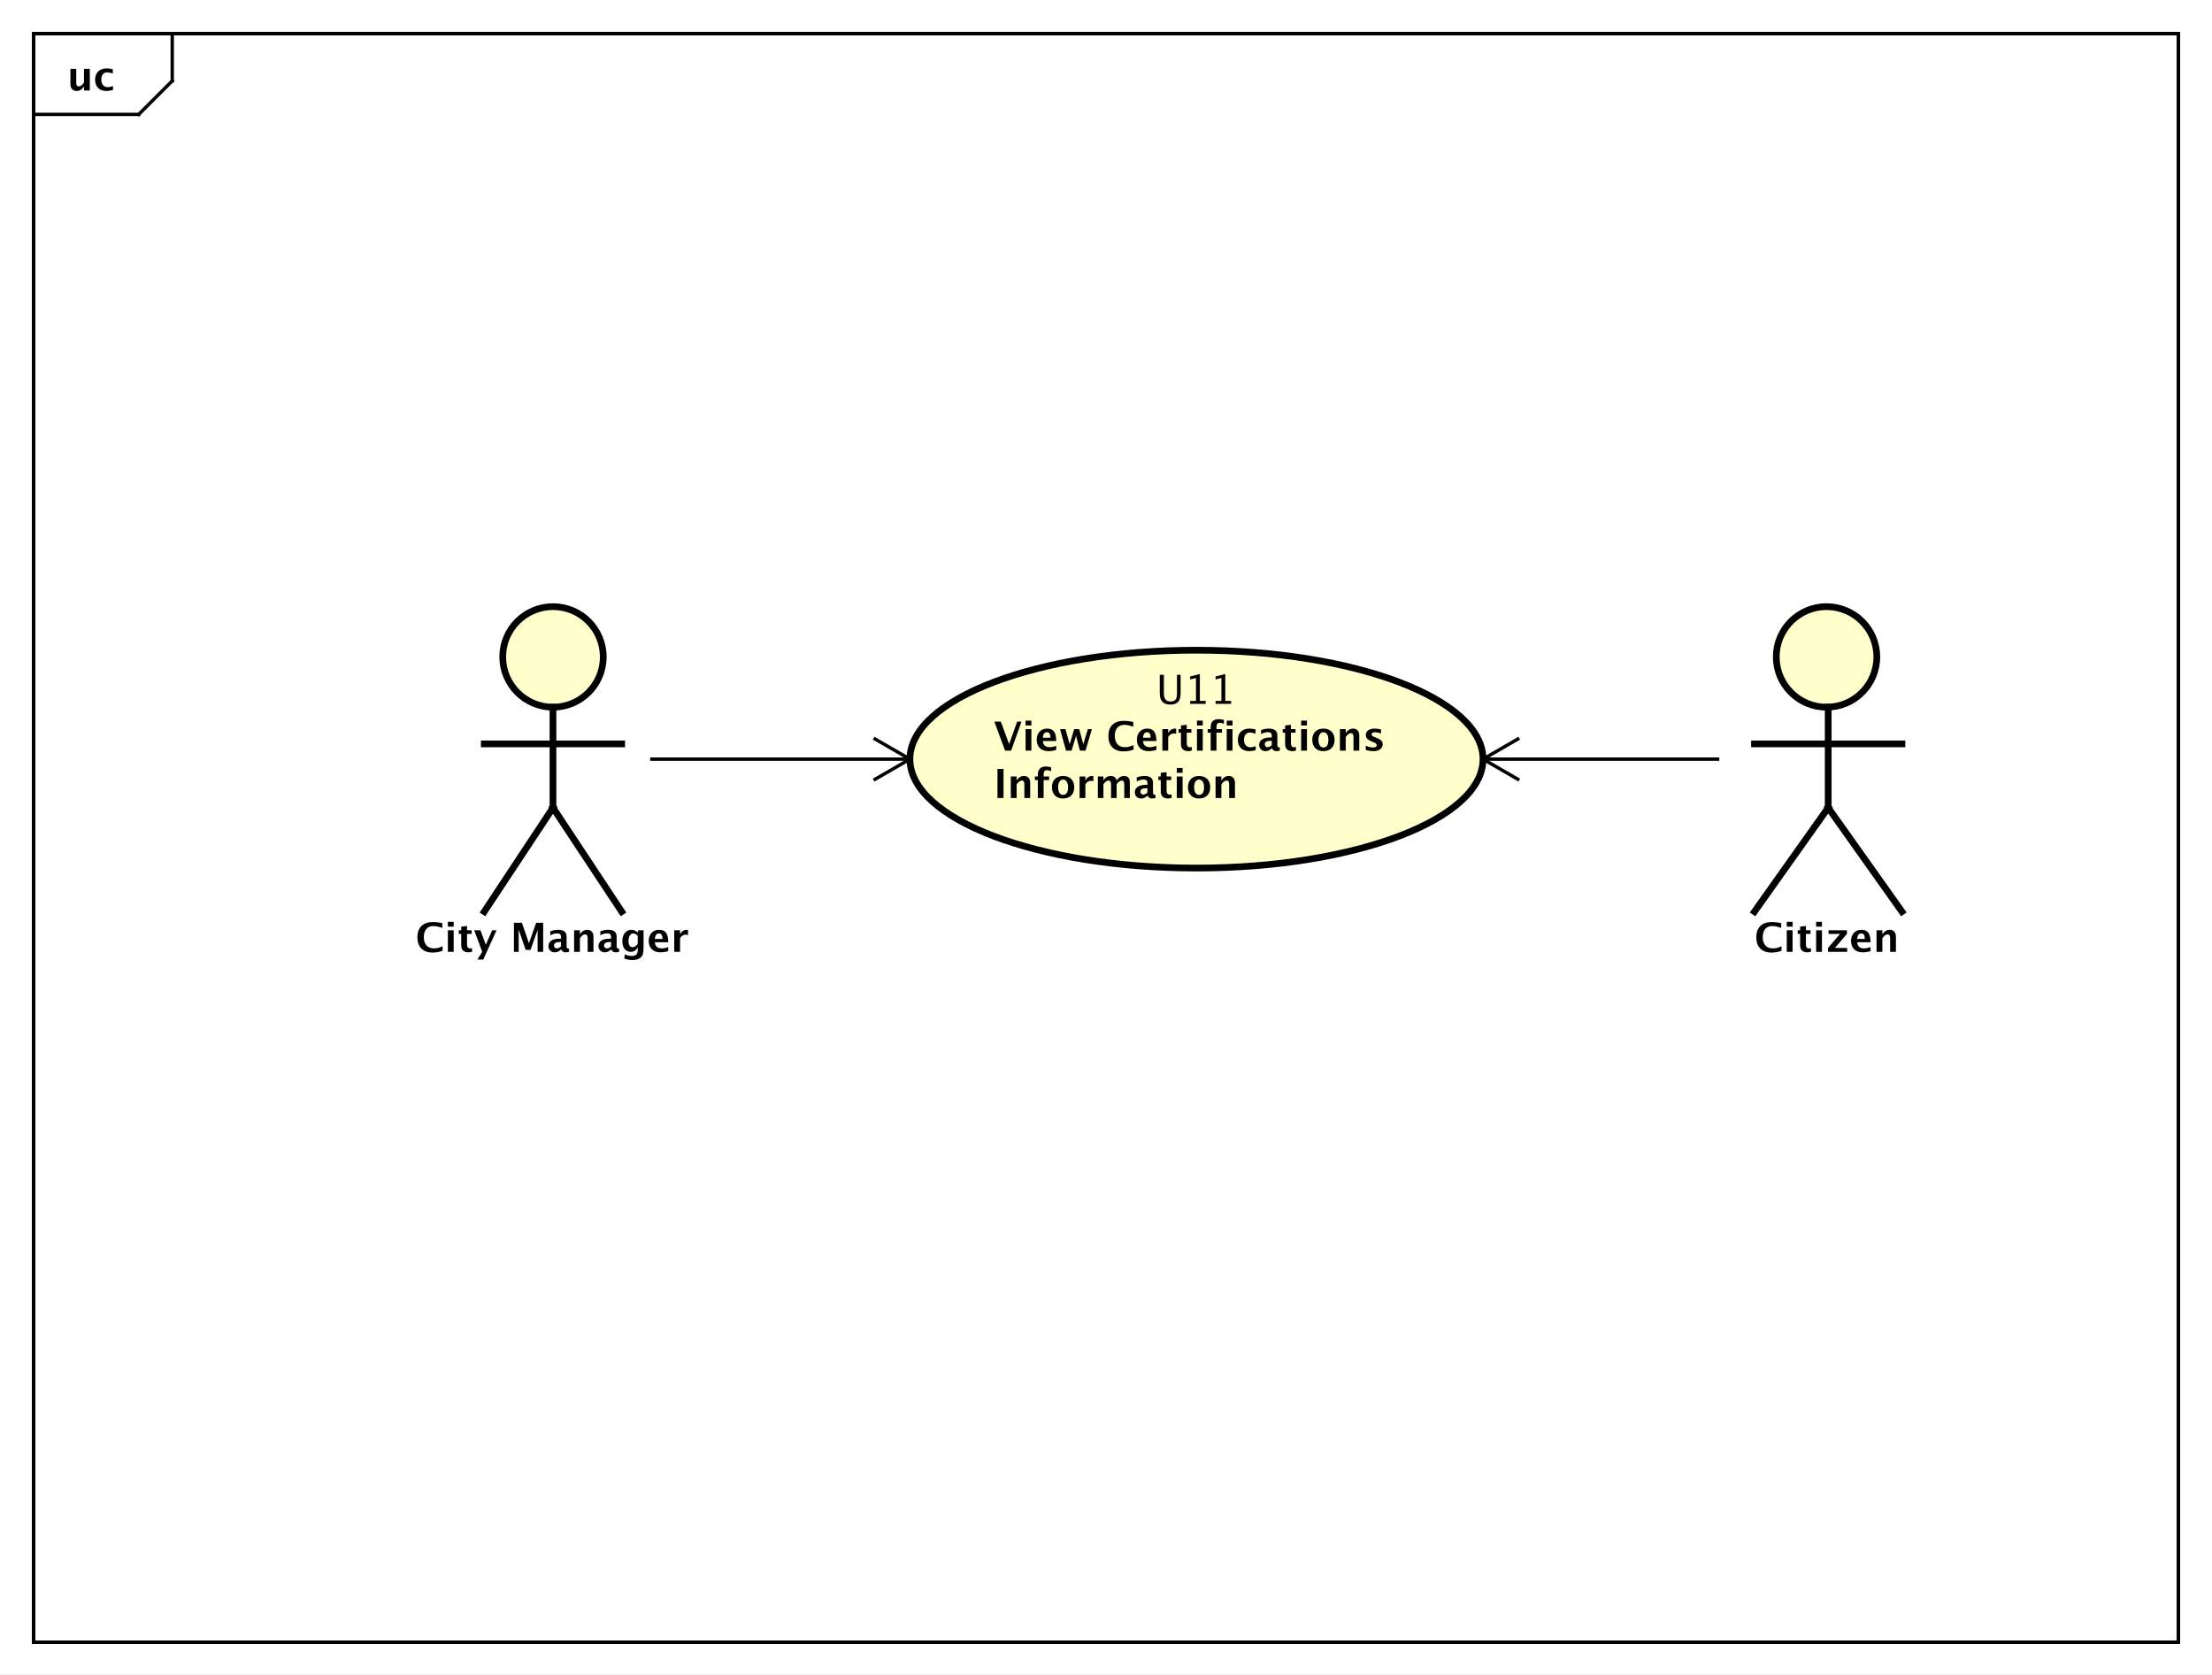
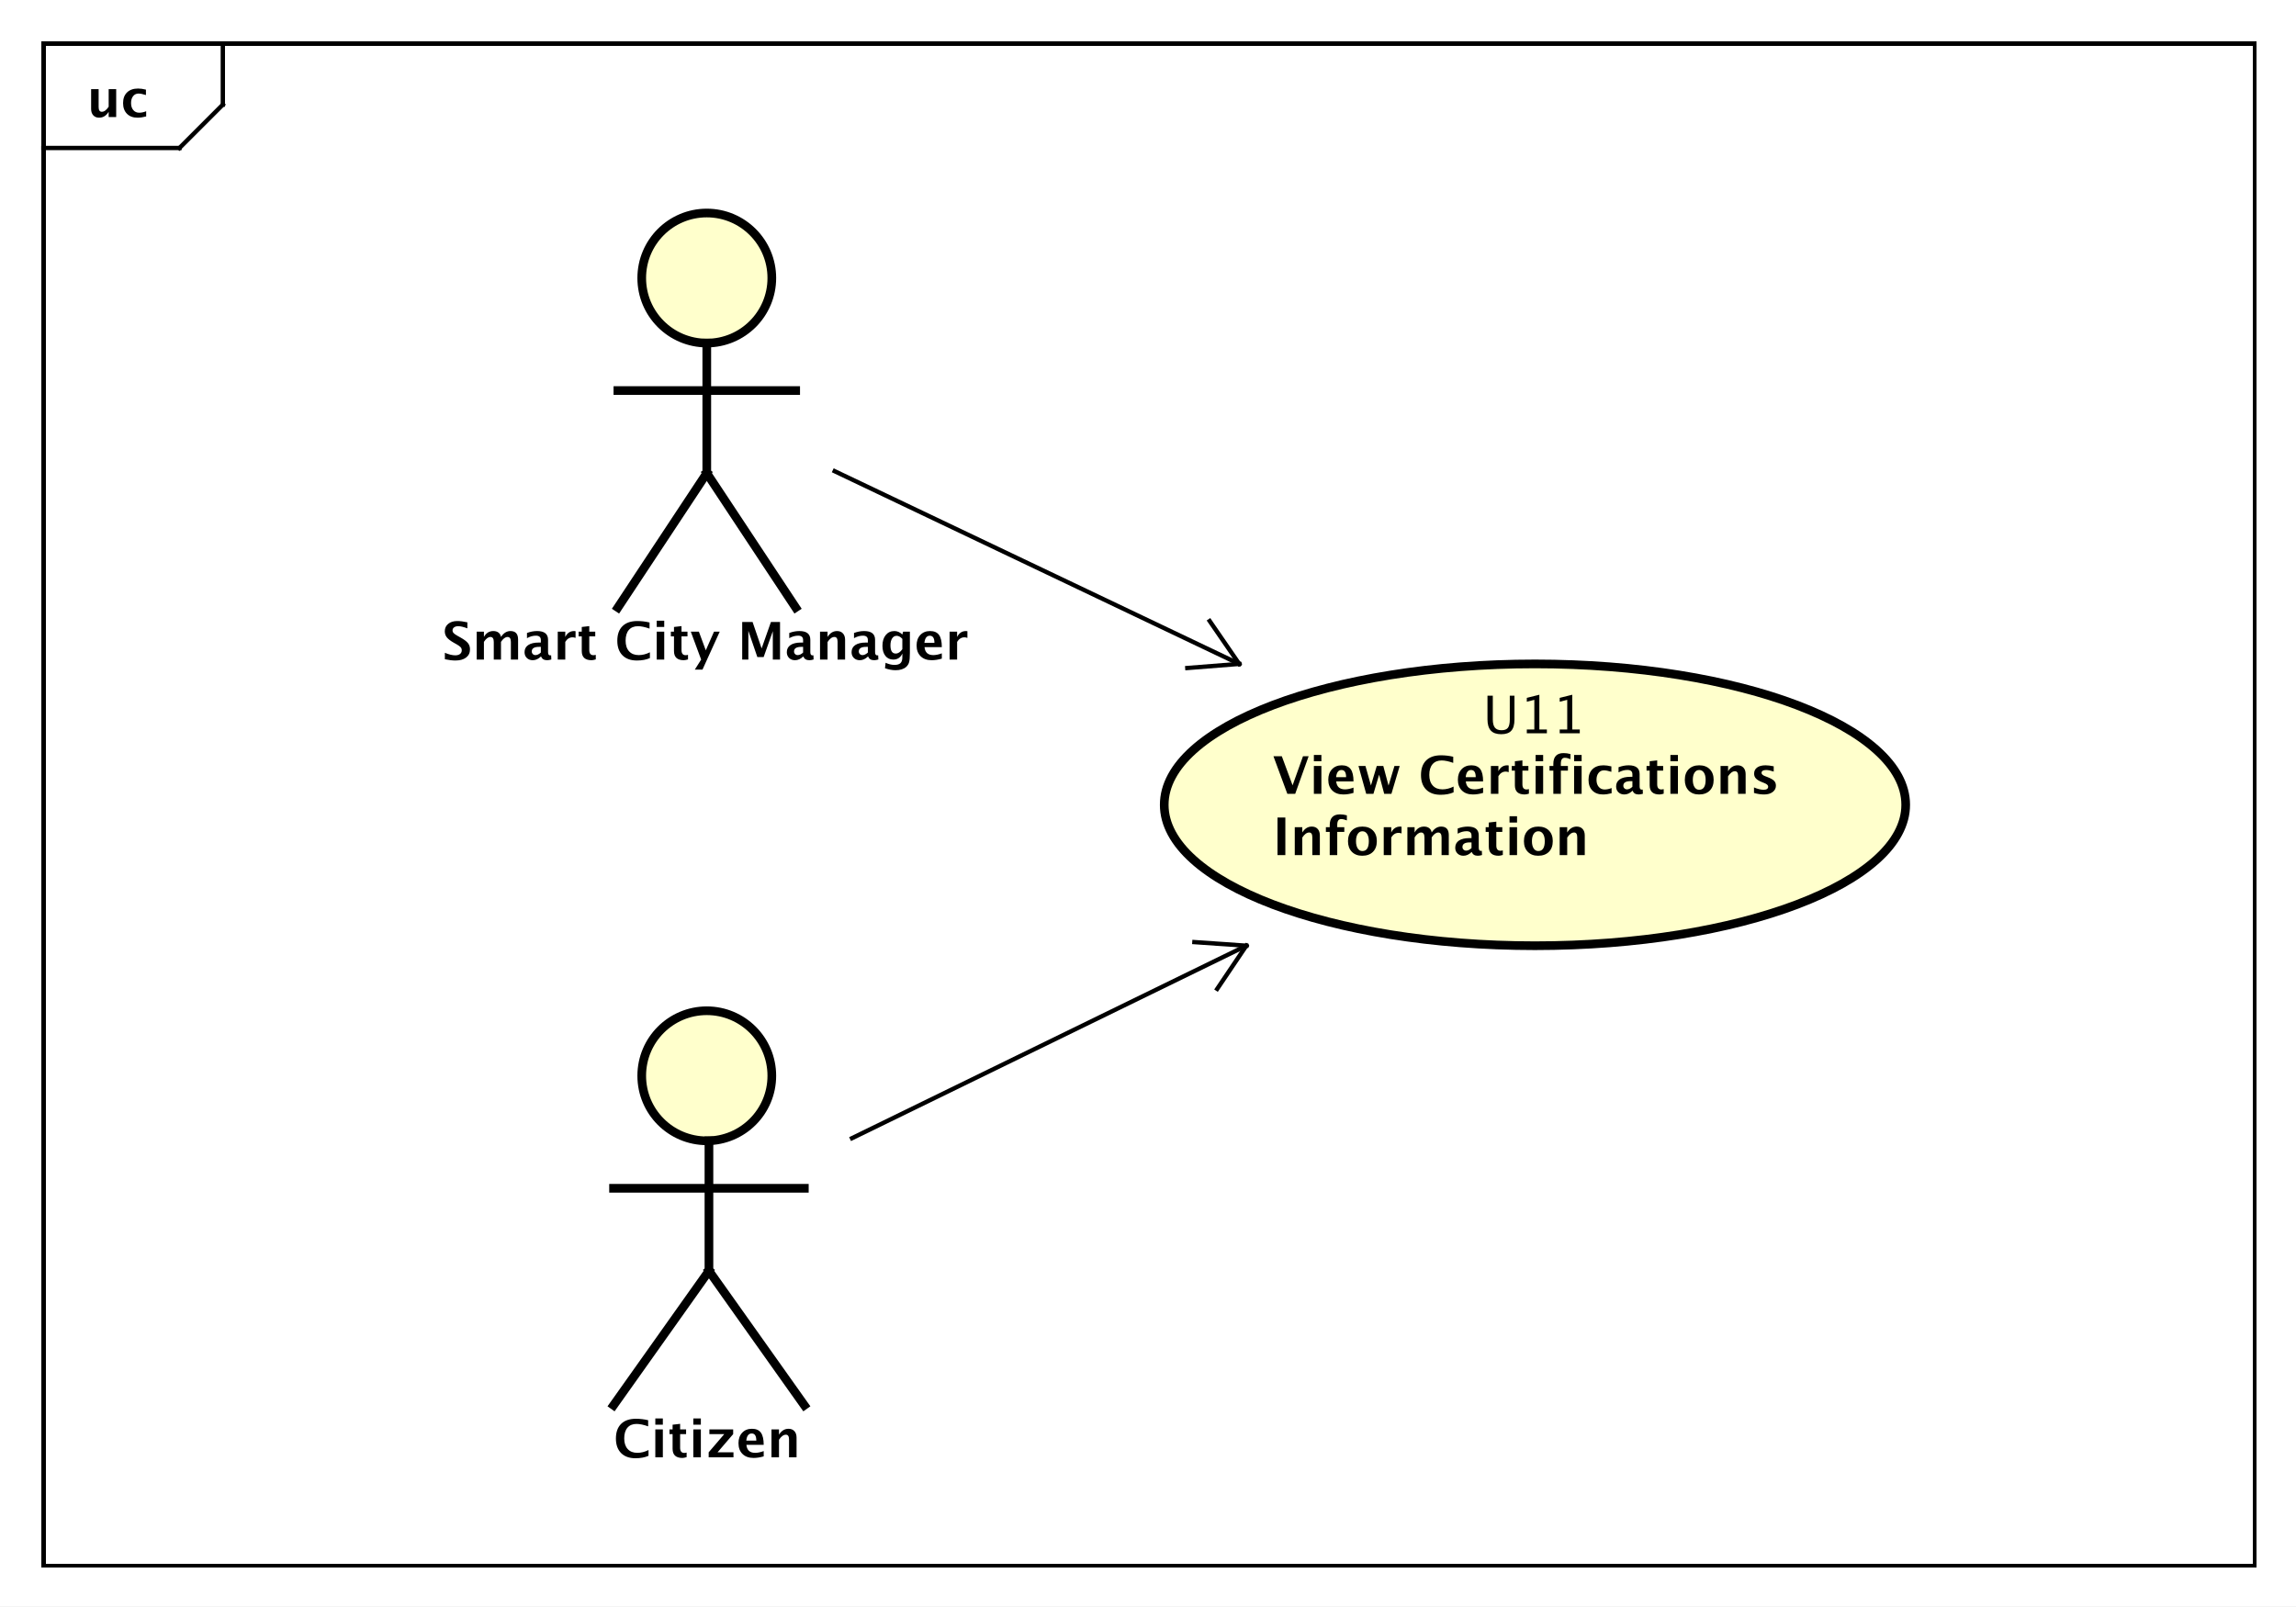
- <svg xmlns="http://www.w3.org/2000/svg" style="fill-opacity:1; color-rendering:auto; color-interpolation:auto; text-rendering:auto; stroke:black; stroke-linecap:square; stroke-miterlimit:10; shape-rendering:auto; stroke-opacity:1; fill:black; stroke-dasharray:none; font-weight:normal; stroke-width:1; font-family:'Dialog'; font-style:normal; stroke-linejoin:miter; font-size:12px; stroke-dashoffset:0; image-rendering:auto;" width="880" height="666">
+ <svg xmlns="http://www.w3.org/2000/svg" style="fill-opacity:1; color-rendering:auto; color-interpolation:auto; text-rendering:auto; stroke:black; stroke-linecap:square; stroke-miterlimit:10; shape-rendering:auto; stroke-opacity:1; fill:black; stroke-dasharray:none; font-weight:normal; stroke-width:1; font-family:'Dialog'; font-style:normal; stroke-linejoin:miter; font-size:12px; stroke-dashoffset:0; image-rendering:auto;" width="706" height="494">
  <defs id="genericDefs" />
  <g>
    <defs id="defs1">
      <clipPath clipPathUnits="userSpaceOnUse" id="clipPath1">
-         <path d="M0 0 L880 0 L880 666 L0 666 L0 0 Z" />
+         <path d="M0 0 L706 0 L706 494 L0 494 L0 0 Z" />
      </clipPath>
      <clipPath clipPathUnits="userSpaceOnUse" id="clipPath2">
-         <path d="M0 0 L660 0 L660 499.5 L0 499.5 L0 0 Z" />
+         <path d="M3 40.867 L532.5 40.867 L532.5 411.367 L3 411.367 L3 40.867 Z" />
      </clipPath>
      <clipPath clipPathUnits="userSpaceOnUse" id="clipPath3">
-         <path d="M-20 -27 L640 -27 L640 472.5 L-20 472.5 L-20 -27 Z" />
+         <path d="M-20 -27 L509.5 -27 L509.5 343.5 L-20 343.5 L-20 -27 Z" />
      </clipPath>
      <clipPath clipPathUnits="userSpaceOnUse" id="clipPath4">
-         <path d="M-124 -284 L536 -284 L536 215.5 L-124 215.5 L-124 -284 Z" />
+         <path d="M-102 -152.133 L427.5 -152.133 L427.5 218.367 L-102 218.367 L-102 -152.133 Z" />
      </clipPath>
      <clipPath clipPathUnits="userSpaceOnUse" id="clipPath5">
-         <path d="M-523.5 -284 L136.5 -284 L136.5 215.5 L-523.5 215.5 L-523.5 -284 Z" />
+         <path d="M-141.5 -336.133 L388 -336.133 L388 34.367 L-141.5 34.367 L-141.5 -336.133 Z" />
      </clipPath>
      <clipPath clipPathUnits="userSpaceOnUse" id="clipPath6">
-         <path d="M-296.542 -212.367 L363.458 -212.367 L363.458 287.133 L-296.542 287.133 L-296.542 -212.367 Z" />
+         <path d="M-293.542 -171.5 L235.958 -171.5 L235.958 199 L-293.542 199 L-293.542 -171.5 Z" />
      </clipPath>
      <clipPath clipPathUnits="userSpaceOnUse" id="clipPath7">
-         <path d="M-345 -210 L315 -210 L315 289.5 L-345 289.5 L-345 -210 Z" />
+         <path d="M-342 -169.133 L187.5 -169.133 L187.5 201.367 L-342 201.367 L-342 -169.133 Z" />
      </clipPath>
    </defs>
    <g style="fill:white; stroke:white;">
-       <rect x="0" y="0" width="880" style="clip-path:url(#clipPath1); stroke:none;" height="666" />
+       <rect x="0" y="0" width="706" style="clip-path:url(#clipPath1); stroke:none;" height="494" />
    </g>
-     <g style="text-rendering:geometricPrecision; shape-rendering:crispEdges;" transform="scale(1.3333,1.3333)">
-       <rect x="10" y="10" width="640" style="fill:none; clip-path:url(#clipPath2);" height="480" />
-       <line x1="51.391" x2="51.391" y1="11" style="clip-path:url(#clipPath2); fill:none; text-rendering:optimizeLegibility; shape-rendering:auto;" y2="24.133" />
-       <line x1="51.391" x2="41.391" y1="24.133" style="clip-path:url(#clipPath2); fill:none; text-rendering:optimizeLegibility; shape-rendering:auto;" y2="34.133" />
-       <line x1="41.391" x2="10" y1="34.133" style="clip-path:url(#clipPath2); fill:none; text-rendering:optimizeLegibility; shape-rendering:auto;" y2="34.133" />
+     <g style="text-rendering:geometricPrecision; shape-rendering:crispEdges;" transform="scale(1.3333,1.3333) translate(-3,-40.8672)">
+       <rect x="13" y="50.867" width="510" style="fill:none; clip-path:url(#clipPath2);" height="351.133" />
+       <line x1="54.391" x2="54.391" y1="51.867" style="clip-path:url(#clipPath2); fill:none; text-rendering:optimizeLegibility; shape-rendering:auto;" y2="65" />
+       <line x1="54.391" x2="44.391" y1="65" style="clip-path:url(#clipPath2); fill:none; text-rendering:optimizeLegibility; shape-rendering:auto;" y2="75" />
+       <line x1="44.391" x2="13" y1="75" style="clip-path:url(#clipPath2); fill:none; text-rendering:optimizeLegibility; shape-rendering:auto;" y2="75" />
    </g>
-     <g style="text-rendering:optimizeLegibility; font-weight:bold; font-family:sans-serif;" transform="matrix(1.3333,0,0,1.3333,0,0) translate(20,27)">
+     <g style="text-rendering:optimizeLegibility; font-weight:bold; font-family:sans-serif;" transform="matrix(1.3333,0,0,1.3333,-4,-54.4896) translate(23,67.8672)">
      <path d="M5.062 0 L5.062 -1.213 Q4.219 0.146 2.871 0.146 Q2.01 0.146 1.512 -0.398 Q1.014 -0.943 1.014 -1.887 L1.014 -6.434 L2.748 -6.434 L2.748 -2.314 Q2.748 -1.219 3.481 -1.219 Q4.301 -1.219 5.062 -2.385 L5.062 -6.434 L6.797 -6.434 L6.797 0 ZM13.711 -0.141 Q12.633 0.146 11.713 0.146 Q10.172 0.146 9.278 -0.759 Q8.385 -1.664 8.385 -3.223 Q8.385 -4.799 9.305 -5.689 Q10.225 -6.58 11.848 -6.58 Q12.633 -6.58 13.658 -6.328 L13.658 -5.074 Q12.592 -5.42 11.953 -5.42 Q11.174 -5.42 10.699 -4.822 Q10.225 -4.225 10.225 -3.234 Q10.225 -2.221 10.737 -1.611 Q11.25 -1.002 12.105 -1.002 Q12.885 -1.002 13.711 -1.342 Z" style="stroke:none; clip-path:url(#clipPath3);" />
    </g>
-     <g transform="matrix(1.3333,0,0,1.3333,0,0)" style="fill:rgb(255,255,204); text-rendering:optimizeLegibility; font-family:sans-serif; stroke:rgb(255,255,204); font-weight:bold; stroke-width:2;">
-       <circle r="15" style="clip-path:url(#clipPath2); stroke:none;" cx="165" cy="196" />
-       <circle style="fill:none; clip-path:url(#clipPath2); stroke:black;" r="15" cx="165" cy="196" />
-       <line x1="165" x2="165" y1="211" style="clip-path:url(#clipPath2); fill:none; stroke:black;" y2="241" />
-       <line x1="144.5" x2="185.5" y1="221.95" style="clip-path:url(#clipPath2); fill:none; stroke:black;" y2="221.95" />
-       <line x1="165" x2="144.5" y1="241" style="clip-path:url(#clipPath2); fill:none; stroke:black;" y2="272" />
-       <line x1="165" x2="185.5" y1="241" style="clip-path:url(#clipPath2); fill:none; stroke:black;" y2="272" />
+     <g transform="matrix(1.3333,0,0,1.3333,-4,-54.4896)" style="fill:rgb(255,255,204); text-rendering:optimizeLegibility; font-family:sans-serif; stroke:rgb(255,255,204); font-weight:bold; stroke-width:2;">
+       <circle r="15" style="clip-path:url(#clipPath2); stroke:none;" cx="166" cy="105" />
+       <circle style="fill:none; clip-path:url(#clipPath2); stroke:black;" r="15" cx="166" cy="105" />
+       <line x1="166" x2="166" y1="120" style="clip-path:url(#clipPath2); fill:none; stroke:black;" y2="150" />
+       <line x1="145.5" x2="186.5" y1="130.95" style="clip-path:url(#clipPath2); fill:none; stroke:black;" y2="130.95" />
+       <line x1="166" x2="145.5" y1="150" style="clip-path:url(#clipPath2); fill:none; stroke:black;" y2="181" />
+       <line x1="166" x2="186.5" y1="150" style="clip-path:url(#clipPath2); fill:none; stroke:black;" y2="181" />
    </g>
-     <g style="text-rendering:optimizeLegibility; stroke-width:2; font-weight:bold; font-family:sans-serif;" transform="matrix(1.3333,0,0,1.3333,0,0) translate(124,284)">
-       <path d="M8.062 -0.346 Q6.803 0.217 5.057 0.217 Q2.924 0.217 1.734 -0.984 Q0.545 -2.186 0.545 -4.336 Q0.545 -6.527 1.743 -7.708 Q2.941 -8.889 5.162 -8.889 Q6.58 -8.889 7.981 -8.555 L7.981 -7.143 Q6.393 -7.699 5.32 -7.699 Q3.949 -7.699 3.205 -6.829 Q2.461 -5.959 2.461 -4.359 Q2.461 -2.789 3.261 -1.91 Q4.061 -1.031 5.484 -1.031 Q6.762 -1.031 8.062 -1.676 ZM9.633 0 L9.633 -6.434 L11.367 -6.434 L11.367 0 ZM9.633 -7.518 L9.633 -8.965 L11.367 -8.965 L11.367 -7.518 ZM16.852 -0.035 Q16.23 0.146 15.873 0.146 Q13.617 0.146 13.617 -1.963 L13.617 -5.35 L12.896 -5.35 L12.896 -6.434 L13.617 -6.434 L13.617 -7.518 L15.352 -7.717 L15.352 -6.434 L16.729 -6.434 L16.729 -5.35 L15.352 -5.35 L15.352 -2.191 Q15.352 -1.008 16.318 -1.008 Q16.541 -1.008 16.852 -1.09 ZM18.422 2.314 L19.881 0 L17.496 -6.434 L19.359 -6.434 L20.953 -2.133 L22.846 -6.434 L24.164 -6.434 L20.191 2.314 ZM29.35 0 L29.35 -8.672 L31.74 -8.672 L33.826 -2.572 L35.977 -8.672 L38.074 -8.672 L38.074 0 L36.41 0 L36.41 -6.545 L34.295 -0.58 L32.842 -0.58 L30.768 -6.633 L30.768 0 ZM43.395 -0.691 Q42.527 0.146 41.537 0.146 Q40.693 0.146 40.166 -0.369 Q39.639 -0.885 39.639 -1.705 Q39.639 -2.772 40.491 -3.349 Q41.344 -3.926 42.932 -3.926 L43.395 -3.926 L43.395 -4.512 Q43.395 -5.514 42.252 -5.514 Q41.238 -5.514 40.201 -4.939 L40.201 -6.135 Q41.379 -6.58 42.533 -6.58 Q45.059 -6.58 45.059 -4.57 L45.059 -1.723 Q45.059 -0.967 45.545 -0.967 Q45.633 -0.967 45.773 -0.99 L45.815 -0.018 Q45.264 0.146 44.842 0.146 Q43.775 0.146 43.471 -0.691 ZM43.395 -1.623 L43.395 -2.93 L42.984 -2.93 Q41.303 -2.93 41.303 -1.875 Q41.303 -1.518 41.546 -1.274 Q41.789 -1.031 42.147 -1.031 Q42.756 -1.031 43.395 -1.623 ZM47.297 0 L47.297 -6.434 L49.031 -6.434 L49.031 -5.221 Q49.881 -6.58 51.223 -6.58 Q52.084 -6.58 52.582 -6.035 Q53.08 -5.49 53.08 -4.547 L53.08 0 L51.346 0 L51.346 -4.119 Q51.346 -5.215 50.619 -5.215 Q49.793 -5.215 49.031 -4.049 L49.031 0 ZM58.33 -0.691 Q57.463 0.146 56.473 0.146 Q55.629 0.146 55.102 -0.369 Q54.574 -0.885 54.574 -1.705 Q54.574 -2.772 55.427 -3.349 Q56.279 -3.926 57.867 -3.926 L58.33 -3.926 L58.33 -4.512 Q58.33 -5.514 57.188 -5.514 Q56.174 -5.514 55.137 -4.939 L55.137 -6.135 Q56.315 -6.58 57.469 -6.58 Q59.994 -6.58 59.994 -4.57 L59.994 -1.723 Q59.994 -0.967 60.48 -0.967 Q60.568 -0.967 60.709 -0.99 L60.75 -0.018 Q60.199 0.146 59.777 0.146 Q58.711 0.146 58.406 -0.691 ZM58.33 -1.623 L58.33 -2.93 L57.92 -2.93 Q56.238 -2.93 56.238 -1.875 Q56.238 -1.518 56.481 -1.274 Q56.725 -1.031 57.082 -1.031 Q57.691 -1.031 58.33 -1.623 ZM62.279 1.998 L62.42 0.738 Q63.492 1.23 64.465 1.23 Q65.426 1.23 65.853 0.82 Q66.281 0.41 66.281 -0.51 L66.281 -1.389 Q65.648 0 64.189 0 Q63.041 0 62.367 -0.858 Q61.693 -1.717 61.693 -3.182 Q61.693 -4.723 62.449 -5.651 Q63.205 -6.58 64.459 -6.58 Q65.443 -6.58 66.281 -5.783 L66.463 -6.434 L68.022 -6.434 L68.022 -1.523 Q68.022 -0.053 67.843 0.598 Q67.664 1.248 67.148 1.705 Q66.281 2.455 64.705 2.455 Q63.586 2.455 62.279 1.998 ZM66.281 -2.397 L66.281 -4.769 Q65.654 -5.479 64.969 -5.479 Q64.312 -5.479 63.926 -4.881 Q63.539 -4.283 63.539 -3.275 Q63.539 -1.389 64.752 -1.389 Q65.59 -1.389 66.281 -2.397 ZM75.387 -0.217 Q74.15 0.146 73.043 0.146 Q71.432 0.146 70.5 -0.768 Q69.568 -1.682 69.568 -3.264 Q69.568 -4.758 70.421 -5.669 Q71.273 -6.58 72.674 -6.58 Q74.086 -6.58 74.736 -5.689 Q75.387 -4.799 75.387 -2.871 L71.397 -2.871 Q71.572 -1.031 73.418 -1.031 Q74.291 -1.031 75.387 -1.435 ZM71.373 -3.85 L73.682 -3.85 Q73.682 -5.496 72.621 -5.496 Q71.543 -5.496 71.373 -3.85 ZM77.18 0 L77.18 -6.434 L78.914 -6.434 L78.914 -5.221 Q79.588 -6.58 80.965 -6.58 Q81.129 -6.58 81.287 -6.545 L81.287 -4.998 Q80.918 -5.133 80.602 -5.133 Q79.564 -5.133 78.914 -4.084 L78.914 0 Z" style="stroke:none; clip-path:url(#clipPath4);" />
+     <g style="text-rendering:optimizeLegibility; stroke-width:2; font-weight:bold; font-family:sans-serif;" transform="matrix(1.3333,0,0,1.3333,-4,-54.4896) translate(105,193)">
+       <path d="M0.598 -0.076 L0.598 -1.565 Q1.998 -0.979 2.994 -0.979 Q3.691 -0.979 4.093 -1.289 Q4.494 -1.6 4.494 -2.133 Q4.494 -2.555 4.242 -2.845 Q3.99 -3.135 3.287 -3.533 L2.707 -3.856 Q1.541 -4.512 1.06 -5.112 Q0.58 -5.713 0.58 -6.516 Q0.58 -7.588 1.368 -8.238 Q2.156 -8.889 3.451 -8.889 Q4.488 -8.889 5.789 -8.59 L5.789 -7.201 Q4.459 -7.699 3.686 -7.699 Q3.088 -7.699 2.728 -7.433 Q2.367 -7.166 2.367 -6.732 Q2.367 -6.375 2.619 -6.106 Q2.871 -5.836 3.568 -5.443 L4.189 -5.098 Q5.443 -4.394 5.918 -3.803 Q6.393 -3.211 6.393 -2.361 Q6.393 -1.154 5.496 -0.469 Q4.6 0.217 3.023 0.217 Q1.98 0.217 0.598 -0.076 ZM7.939 0 L7.939 -6.434 L9.604 -6.434 L9.604 -5.221 Q10.365 -6.58 11.771 -6.58 Q12.498 -6.58 12.967 -6.223 Q13.435 -5.865 13.541 -5.221 Q14.443 -6.58 15.721 -6.58 Q17.484 -6.58 17.484 -4.635 L17.484 0 L15.82 0 L15.82 -4.066 Q15.82 -5.209 15.059 -5.209 Q14.279 -5.209 13.541 -4.084 L13.541 0 L11.877 0 L11.877 -4.066 Q11.877 -5.215 11.109 -5.215 Q10.342 -5.215 9.604 -4.084 L9.604 0 ZM22.729 -0.691 Q21.861 0.146 20.871 0.146 Q20.027 0.146 19.5 -0.369 Q18.973 -0.885 18.973 -1.705 Q18.973 -2.772 19.825 -3.349 Q20.678 -3.926 22.266 -3.926 L22.729 -3.926 L22.729 -4.512 Q22.729 -5.514 21.586 -5.514 Q20.572 -5.514 19.535 -4.939 L19.535 -6.135 Q20.713 -6.58 21.867 -6.58 Q24.393 -6.58 24.393 -4.57 L24.393 -1.723 Q24.393 -0.967 24.879 -0.967 Q24.967 -0.967 25.107 -0.99 L25.148 -0.018 Q24.598 0.146 24.176 0.146 Q23.109 0.146 22.805 -0.691 ZM22.729 -1.623 L22.729 -2.93 L22.318 -2.93 Q20.637 -2.93 20.637 -1.875 Q20.637 -1.518 20.88 -1.274 Q21.123 -1.031 21.48 -1.031 Q22.09 -1.031 22.729 -1.623 ZM26.631 0 L26.631 -6.434 L28.365 -6.434 L28.365 -5.221 Q29.039 -6.58 30.416 -6.58 Q30.58 -6.58 30.738 -6.545 L30.738 -4.998 Q30.369 -5.133 30.053 -5.133 Q29.016 -5.133 28.365 -4.084 L28.365 0 ZM35.402 -0.035 Q34.781 0.146 34.424 0.146 Q32.168 0.146 32.168 -1.963 L32.168 -5.35 L31.447 -5.35 L31.447 -6.434 L32.168 -6.434 L32.168 -7.518 L33.902 -7.717 L33.902 -6.434 L35.279 -6.434 L35.279 -5.35 L33.902 -5.35 L33.902 -2.191 Q33.902 -1.008 34.869 -1.008 Q35.092 -1.008 35.402 -1.09 ZM47.883 -0.346 Q46.623 0.217 44.877 0.217 Q42.744 0.217 41.555 -0.984 Q40.365 -2.186 40.365 -4.336 Q40.365 -6.527 41.563 -7.708 Q42.762 -8.889 44.982 -8.889 Q46.4 -8.889 47.801 -8.555 L47.801 -7.143 Q46.213 -7.699 45.141 -7.699 Q43.77 -7.699 43.025 -6.829 Q42.281 -5.959 42.281 -4.359 Q42.281 -2.789 43.081 -1.91 Q43.881 -1.031 45.305 -1.031 Q46.582 -1.031 47.883 -1.676 ZM49.453 0 L49.453 -6.434 L51.188 -6.434 L51.188 0 ZM49.453 -7.518 L49.453 -8.965 L51.188 -8.965 L51.188 -7.518 ZM56.672 -0.035 Q56.051 0.146 55.693 0.146 Q53.438 0.146 53.438 -1.963 L53.438 -5.35 L52.717 -5.35 L52.717 -6.434 L53.438 -6.434 L53.438 -7.518 L55.172 -7.717 L55.172 -6.434 L56.549 -6.434 L56.549 -5.35 L55.172 -5.35 L55.172 -2.191 Q55.172 -1.008 56.139 -1.008 Q56.361 -1.008 56.672 -1.09 ZM58.242 2.314 L59.701 0 L57.316 -6.434 L59.18 -6.434 L60.773 -2.133 L62.666 -6.434 L63.984 -6.434 L60.012 2.314 ZM69.17 0 L69.17 -8.672 L71.561 -8.672 L73.647 -2.572 L75.797 -8.672 L77.894 -8.672 L77.894 0 L76.231 0 L76.231 -6.545 L74.115 -0.58 L72.662 -0.58 L70.588 -6.633 L70.588 0 ZM83.215 -0.691 Q82.348 0.146 81.357 0.146 Q80.514 0.146 79.986 -0.369 Q79.459 -0.885 79.459 -1.705 Q79.459 -2.772 80.311 -3.349 Q81.164 -3.926 82.752 -3.926 L83.215 -3.926 L83.215 -4.512 Q83.215 -5.514 82.072 -5.514 Q81.059 -5.514 80.022 -4.939 L80.022 -6.135 Q81.199 -6.58 82.353 -6.58 Q84.879 -6.58 84.879 -4.57 L84.879 -1.723 Q84.879 -0.967 85.365 -0.967 Q85.453 -0.967 85.594 -0.99 L85.635 -0.018 Q85.084 0.146 84.662 0.146 Q83.596 0.146 83.291 -0.691 ZM83.215 -1.623 L83.215 -2.93 L82.805 -2.93 Q81.123 -2.93 81.123 -1.875 Q81.123 -1.518 81.366 -1.274 Q81.609 -1.031 81.967 -1.031 Q82.576 -1.031 83.215 -1.623 ZM87.117 0 L87.117 -6.434 L88.852 -6.434 L88.852 -5.221 Q89.701 -6.58 91.043 -6.58 Q91.904 -6.58 92.402 -6.035 Q92.9 -5.49 92.9 -4.547 L92.9 0 L91.166 0 L91.166 -4.119 Q91.166 -5.215 90.439 -5.215 Q89.613 -5.215 88.852 -4.049 L88.852 0 ZM98.15 -0.691 Q97.283 0.146 96.293 0.146 Q95.449 0.146 94.922 -0.369 Q94.394 -0.885 94.394 -1.705 Q94.394 -2.772 95.247 -3.349 Q96.1 -3.926 97.688 -3.926 L98.15 -3.926 L98.15 -4.512 Q98.15 -5.514 97.008 -5.514 Q95.994 -5.514 94.957 -4.939 L94.957 -6.135 Q96.135 -6.58 97.289 -6.58 Q99.814 -6.58 99.814 -4.57 L99.814 -1.723 Q99.814 -0.967 100.301 -0.967 Q100.389 -0.967 100.529 -0.99 L100.57 -0.018 Q100.019 0.146 99.598 0.146 Q98.531 0.146 98.227 -0.691 ZM98.15 -1.623 L98.15 -2.93 L97.74 -2.93 Q96.059 -2.93 96.059 -1.875 Q96.059 -1.518 96.302 -1.274 Q96.545 -1.031 96.902 -1.031 Q97.512 -1.031 98.15 -1.623 ZM102.1 1.998 L102.24 0.738 Q103.312 1.23 104.285 1.23 Q105.246 1.23 105.674 0.82 Q106.102 0.41 106.102 -0.51 L106.102 -1.389 Q105.469 0 104.01 0 Q102.861 0 102.188 -0.858 Q101.514 -1.717 101.514 -3.182 Q101.514 -4.723 102.269 -5.651 Q103.025 -6.58 104.279 -6.58 Q105.264 -6.58 106.102 -5.783 L106.283 -6.434 L107.842 -6.434 L107.842 -1.523 Q107.842 -0.053 107.663 0.598 Q107.484 1.248 106.969 1.705 Q106.102 2.455 104.525 2.455 Q103.406 2.455 102.1 1.998 ZM106.102 -2.397 L106.102 -4.769 Q105.475 -5.479 104.789 -5.479 Q104.133 -5.479 103.746 -4.881 Q103.359 -4.283 103.359 -3.275 Q103.359 -1.389 104.572 -1.389 Q105.41 -1.389 106.102 -2.397 ZM115.207 -0.217 Q113.971 0.146 112.863 0.146 Q111.252 0.146 110.32 -0.768 Q109.389 -1.682 109.389 -3.264 Q109.389 -4.758 110.241 -5.669 Q111.094 -6.58 112.494 -6.58 Q113.906 -6.58 114.557 -5.689 Q115.207 -4.799 115.207 -2.871 L111.217 -2.871 Q111.393 -1.031 113.238 -1.031 Q114.111 -1.031 115.207 -1.435 ZM111.193 -3.85 L113.502 -3.85 Q113.502 -5.496 112.441 -5.496 Q111.363 -5.496 111.193 -3.85 ZM117 0 L117 -6.434 L118.734 -6.434 L118.734 -5.221 Q119.408 -6.58 120.785 -6.58 Q120.949 -6.58 121.107 -6.545 L121.107 -4.998 Q120.738 -5.133 120.422 -5.133 Q119.385 -5.133 118.734 -4.084 L118.734 0 Z" style="stroke:none; clip-path:url(#clipPath4);" />
    </g>
-     <g transform="matrix(1.3333,0,0,1.3333,0,0)" style="fill:rgb(255,255,204); text-rendering:optimizeLegibility; font-family:sans-serif; stroke:rgb(255,255,204); font-weight:bold; stroke-width:2;">
-       <circle r="15" style="clip-path:url(#clipPath2); stroke:none;" cx="545" cy="196" />
-       <circle style="fill:none; clip-path:url(#clipPath2); stroke:black;" r="15" cx="545" cy="196" />
-       <line x1="545.5" x2="545.5" y1="211" style="clip-path:url(#clipPath2); fill:none; stroke:black;" y2="241" />
-       <line x1="523.5" x2="567.5" y1="221.95" style="clip-path:url(#clipPath2); fill:none; stroke:black;" y2="221.95" />
-       <line x1="545.5" x2="523.5" y1="241" style="clip-path:url(#clipPath2); fill:none; stroke:black;" y2="272" />
-       <line x1="545.5" x2="567.5" y1="241" style="clip-path:url(#clipPath2); fill:none; stroke:black;" y2="272" />
+     <g transform="matrix(1.3333,0,0,1.3333,-4,-54.4896)" style="fill:rgb(255,255,204); text-rendering:optimizeLegibility; font-family:sans-serif; stroke:rgb(255,255,204); font-weight:bold; stroke-width:2;">
+       <circle r="15" style="clip-path:url(#clipPath2); stroke:none;" cx="166" cy="289" />
+       <circle style="fill:none; clip-path:url(#clipPath2); stroke:black;" r="15" cx="166" cy="289" />
+       <line x1="166.5" x2="166.5" y1="304" style="clip-path:url(#clipPath2); fill:none; stroke:black;" y2="334" />
+       <line x1="144.5" x2="188.5" y1="314.95" style="clip-path:url(#clipPath2); fill:none; stroke:black;" y2="314.95" />
+       <line x1="166.5" x2="144.5" y1="334" style="clip-path:url(#clipPath2); fill:none; stroke:black;" y2="365" />
+       <line x1="166.5" x2="188.5" y1="334" style="clip-path:url(#clipPath2); fill:none; stroke:black;" y2="365" />
    </g>
-     <g style="text-rendering:optimizeLegibility; stroke-width:2; font-weight:bold; font-family:sans-serif;" transform="matrix(1.3333,0,0,1.3333,0,0) translate(523.5,284)">
+     <g style="text-rendering:optimizeLegibility; stroke-width:2; font-weight:bold; font-family:sans-serif;" transform="matrix(1.3333,0,0,1.3333,-4,-54.4896) translate(144.5,377)">
      <path d="M8.062 -0.346 Q6.803 0.217 5.057 0.217 Q2.924 0.217 1.734 -0.984 Q0.545 -2.186 0.545 -4.336 Q0.545 -6.527 1.743 -7.708 Q2.941 -8.889 5.162 -8.889 Q6.58 -8.889 7.981 -8.555 L7.981 -7.143 Q6.393 -7.699 5.32 -7.699 Q3.949 -7.699 3.205 -6.829 Q2.461 -5.959 2.461 -4.359 Q2.461 -2.789 3.261 -1.91 Q4.061 -1.031 5.484 -1.031 Q6.762 -1.031 8.062 -1.676 ZM9.633 0 L9.633 -6.434 L11.367 -6.434 L11.367 0 ZM9.633 -7.518 L9.633 -8.965 L11.367 -8.965 L11.367 -7.518 ZM16.852 -0.035 Q16.23 0.146 15.873 0.146 Q13.617 0.146 13.617 -1.963 L13.617 -5.35 L12.896 -5.35 L12.896 -6.434 L13.617 -6.434 L13.617 -7.518 L15.352 -7.717 L15.352 -6.434 L16.729 -6.434 L16.729 -5.35 L15.352 -5.35 L15.352 -2.191 Q15.352 -1.008 16.318 -1.008 Q16.541 -1.008 16.852 -1.09 ZM18.398 0 L18.398 -6.434 L20.133 -6.434 L20.133 0 ZM18.398 -7.518 L18.398 -8.965 L20.133 -8.965 L20.133 -7.518 ZM21.938 0 L21.938 -1.154 L25.535 -5.35 L22.102 -5.35 L22.102 -6.434 L27.586 -6.434 L27.586 -5.35 L23.988 -1.154 L27.656 -1.154 L27.656 0 ZM34.629 -0.217 Q33.393 0.146 32.285 0.146 Q30.674 0.146 29.742 -0.768 Q28.811 -1.682 28.811 -3.264 Q28.811 -4.758 29.663 -5.669 Q30.516 -6.58 31.916 -6.58 Q33.328 -6.58 33.978 -5.689 Q34.629 -4.799 34.629 -2.871 L30.639 -2.871 Q30.814 -1.031 32.66 -1.031 Q33.533 -1.031 34.629 -1.435 ZM30.615 -3.85 L32.924 -3.85 Q32.924 -5.496 31.863 -5.496 Q30.785 -5.496 30.615 -3.85 ZM36.422 0 L36.422 -6.434 L38.156 -6.434 L38.156 -5.221 Q39.006 -6.58 40.348 -6.58 Q41.209 -6.58 41.707 -6.035 Q42.205 -5.49 42.205 -4.547 L42.205 0 L40.471 0 L40.471 -4.119 Q40.471 -5.215 39.744 -5.215 Q38.918 -5.215 38.156 -4.049 L38.156 0 Z" style="stroke:none; clip-path:url(#clipPath5);" />
    </g>
-     <g transform="matrix(1.3333,0,0,1.3333,0,0)" style="fill:rgb(255,255,204); text-rendering:optimizeLegibility; font-family:sans-serif; stroke:rgb(255,255,204); font-weight:bold; stroke-width:2;">
+     <g transform="matrix(1.3333,0,0,1.3333,-4,-54.4896)" style="fill:rgb(255,255,204); text-rendering:optimizeLegibility; font-family:sans-serif; stroke:rgb(255,255,204); font-weight:bold; stroke-width:2;">
      <ellipse style="clip-path:url(#clipPath2); stroke:none;" rx="85.5" cx="357" ry="32.5" cy="226.5" />
      <ellipse style="clip-path:url(#clipPath2); fill:none; stroke:black;" rx="85.5" cx="357" ry="32.5" cy="226.5" />
      <path d="M3.352 11.602 L0.146 2.93 L2.074 2.93 L4.559 9.639 L6.961 2.93 L8.262 2.93 L5.162 11.602 ZM9.469 11.602 L9.469 5.168 L11.203 5.168 L11.203 11.602 ZM9.469 4.084 L9.469 2.637 L11.203 2.637 L11.203 4.084 ZM18.609 11.385 Q17.373 11.748 16.266 11.748 Q14.654 11.748 13.723 10.834 Q12.791 9.92 12.791 8.338 Q12.791 6.844 13.644 5.933 Q14.496 5.021 15.896 5.021 Q17.309 5.021 17.959 5.912 Q18.609 6.803 18.609 8.73 L14.619 8.73 Q14.795 10.57 16.641 10.57 Q17.514 10.57 18.609 10.166 ZM14.596 7.752 L16.904 7.752 Q16.904 6.106 15.844 6.106 Q14.766 6.106 14.596 7.752 ZM21.539 11.602 L19.752 5.168 L21.363 5.168 L22.629 9.674 L23.977 5.168 L25.477 5.168 L26.689 9.697 L28.055 5.168 L29.262 5.168 L27.352 11.602 L25.688 11.602 L24.516 7.189 L23.203 11.602 ZM41.69 11.256 Q40.43 11.818 38.684 11.818 Q36.551 11.818 35.361 10.617 Q34.172 9.416 34.172 7.266 Q34.172 5.074 35.37 3.894 Q36.568 2.713 38.789 2.713 Q40.207 2.713 41.607 3.047 L41.607 4.459 Q40.02 3.902 38.947 3.902 Q37.576 3.902 36.832 4.772 Q36.088 5.643 36.088 7.242 Q36.088 8.812 36.888 9.691 Q37.688 10.57 39.111 10.57 Q40.389 10.57 41.69 9.926 ZM48.498 11.385 Q47.262 11.748 46.154 11.748 Q44.543 11.748 43.611 10.834 Q42.68 9.92 42.68 8.338 Q42.68 6.844 43.532 5.933 Q44.385 5.021 45.785 5.021 Q47.197 5.021 47.848 5.912 Q48.498 6.803 48.498 8.73 L44.508 8.73 Q44.684 10.57 46.529 10.57 Q47.402 10.57 48.498 10.166 ZM44.484 7.752 L46.793 7.752 Q46.793 6.106 45.732 6.106 Q44.654 6.106 44.484 7.752 ZM50.291 11.602 L50.291 5.168 L52.025 5.168 L52.025 6.381 Q52.699 5.021 54.076 5.021 Q54.24 5.021 54.398 5.057 L54.398 6.604 Q54.029 6.469 53.713 6.469 Q52.676 6.469 52.025 7.518 L52.025 11.602 ZM59.062 11.566 Q58.441 11.748 58.084 11.748 Q55.828 11.748 55.828 9.639 L55.828 6.252 L55.107 6.252 L55.107 5.168 L55.828 5.168 L55.828 4.084 L57.562 3.885 L57.562 5.168 L58.94 5.168 L58.94 6.252 L57.562 6.252 L57.562 9.41 Q57.562 10.594 58.529 10.594 Q58.752 10.594 59.062 10.512 ZM60.609 11.602 L60.609 5.168 L62.344 5.168 L62.344 11.602 ZM60.609 4.084 L60.609 2.637 L62.344 2.637 L62.344 4.084 ZM64.693 11.602 L64.693 6.252 L63.809 6.252 L63.809 5.168 L64.693 5.168 L64.693 4.705 Q64.693 2.203 67.066 2.203 Q67.834 2.203 68.648 2.426 L68.648 3.598 Q67.91 3.287 67.324 3.287 Q66.428 3.287 66.428 4.641 L66.428 5.168 L68.057 5.168 L68.057 6.252 L66.428 6.252 L66.428 11.602 ZM69.486 11.602 L69.486 5.168 L71.221 5.168 L71.221 11.602 ZM69.486 4.084 L69.486 2.637 L71.221 2.637 L71.221 4.084 ZM78.135 11.461 Q77.057 11.748 76.137 11.748 Q74.596 11.748 73.702 10.843 Q72.809 9.938 72.809 8.379 Q72.809 6.803 73.728 5.912 Q74.648 5.021 76.272 5.021 Q77.057 5.021 78.082 5.273 L78.082 6.527 Q77.016 6.182 76.377 6.182 Q75.598 6.182 75.123 6.779 Q74.648 7.377 74.648 8.367 Q74.648 9.381 75.161 9.99 Q75.674 10.6 76.529 10.6 Q77.309 10.6 78.135 10.26 ZM82.928 10.91 Q82.061 11.748 81.07 11.748 Q80.227 11.748 79.699 11.232 Q79.172 10.717 79.172 9.896 Q79.172 8.83 80.024 8.253 Q80.877 7.676 82.465 7.676 L82.928 7.676 L82.928 7.09 Q82.928 6.088 81.785 6.088 Q80.772 6.088 79.734 6.662 L79.734 5.467 Q80.912 5.021 82.066 5.021 Q84.592 5.021 84.592 7.031 L84.592 9.879 Q84.592 10.635 85.078 10.635 Q85.166 10.635 85.307 10.611 L85.348 11.584 Q84.797 11.748 84.375 11.748 Q83.309 11.748 83.004 10.91 ZM82.928 9.979 L82.928 8.672 L82.518 8.672 Q80.836 8.672 80.836 9.727 Q80.836 10.084 81.079 10.327 Q81.322 10.57 81.68 10.57 Q82.289 10.57 82.928 9.979 ZM90.147 11.566 Q89.525 11.748 89.168 11.748 Q86.912 11.748 86.912 9.639 L86.912 6.252 L86.191 6.252 L86.191 5.168 L86.912 5.168 L86.912 4.084 L88.647 3.885 L88.647 5.168 L90.023 5.168 L90.023 6.252 L88.647 6.252 L88.647 9.41 Q88.647 10.594 89.613 10.594 Q89.836 10.594 90.147 10.512 ZM91.693 11.602 L91.693 5.168 L93.428 5.168 L93.428 11.602 ZM91.693 4.084 L91.693 2.637 L93.428 2.637 L93.428 4.084 ZM98.297 11.748 Q96.791 11.748 95.903 10.837 Q95.016 9.926 95.016 8.385 Q95.016 6.826 95.909 5.924 Q96.803 5.021 98.338 5.021 Q99.879 5.021 100.772 5.924 Q101.666 6.826 101.666 8.373 Q101.666 9.955 100.769 10.852 Q99.873 11.748 98.297 11.748 ZM98.326 10.664 Q99.82 10.664 99.82 8.373 Q99.82 7.324 99.425 6.715 Q99.029 6.106 98.338 6.106 Q97.652 6.106 97.257 6.715 Q96.861 7.324 96.861 8.385 Q96.861 9.434 97.254 10.049 Q97.647 10.664 98.326 10.664 ZM103.26 11.602 L103.26 5.168 L104.994 5.168 L104.994 6.381 Q105.844 5.021 107.186 5.021 Q108.047 5.021 108.545 5.566 Q109.043 6.111 109.043 7.055 L109.043 11.602 L107.309 11.602 L107.309 7.482 Q107.309 6.387 106.582 6.387 Q105.756 6.387 104.994 7.553 L104.994 11.602 ZM110.971 11.396 L110.971 10.125 Q112.26 10.664 113.174 10.664 Q114.24 10.664 114.24 9.938 Q114.24 9.469 113.361 9.117 L112.775 8.883 Q111.82 8.496 111.41 8.051 Q111 7.606 111 6.949 Q111 6.035 111.697 5.528 Q112.394 5.021 113.648 5.021 Q114.434 5.021 115.518 5.25 L115.518 6.469 Q114.475 6.106 113.789 6.106 Q112.711 6.106 112.711 6.773 Q112.711 7.213 113.508 7.518 L114.012 7.711 Q115.143 8.139 115.585 8.578 Q116.027 9.018 116.027 9.709 Q116.027 10.617 115.274 11.183 Q114.522 11.748 113.314 11.748 Q112.154 11.748 110.971 11.396 Z" style="fill:black; clip-path:url(#clipPath6); stroke:none;" transform="translate(296.5424,212.3672)" />
    </g>
-     <g style="text-rendering:optimizeLegibility; stroke-width:2; font-weight:bold; font-family:sans-serif;" transform="matrix(1.3333,0,0,1.3333,0,0) translate(296.5424,212.3672)">
+     <g style="text-rendering:optimizeLegibility; stroke-width:2; font-weight:bold; font-family:sans-serif;" transform="matrix(1.3333,0,0,1.3333,-4,-54.4896) translate(296.5424,212.3672)">
      <path d="M1.084 25.734 L1.084 17.062 L2.889 17.062 L2.889 25.734 ZM5.062 25.734 L5.062 19.301 L6.797 19.301 L6.797 20.514 Q7.646 19.154 8.988 19.154 Q9.85 19.154 10.348 19.699 Q10.846 20.244 10.846 21.188 L10.846 25.734 L9.111 25.734 L9.111 21.615 Q9.111 20.52 8.385 20.52 Q7.559 20.52 6.797 21.686 L6.797 25.734 ZM13.125 25.734 L13.125 20.385 L12.24 20.385 L12.24 19.301 L13.125 19.301 L13.125 18.838 Q13.125 16.336 15.498 16.336 Q16.266 16.336 17.08 16.559 L17.08 17.73 Q16.342 17.42 15.756 17.42 Q14.859 17.42 14.859 18.773 L14.859 19.301 L16.488 19.301 L16.488 20.385 L14.859 20.385 L14.859 25.734 ZM20.619 25.881 Q19.113 25.881 18.226 24.97 Q17.338 24.059 17.338 22.518 Q17.338 20.959 18.231 20.057 Q19.125 19.154 20.66 19.154 Q22.201 19.154 23.095 20.057 Q23.988 20.959 23.988 22.506 Q23.988 24.088 23.092 24.984 Q22.195 25.881 20.619 25.881 ZM20.648 24.797 Q22.143 24.797 22.143 22.506 Q22.143 21.457 21.747 20.848 Q21.352 20.238 20.66 20.238 Q19.975 20.238 19.579 20.848 Q19.184 21.457 19.184 22.518 Q19.184 23.566 19.576 24.182 Q19.969 24.797 20.648 24.797 ZM25.582 25.734 L25.582 19.301 L27.316 19.301 L27.316 20.514 Q27.99 19.154 29.367 19.154 Q29.531 19.154 29.689 19.189 L29.689 20.736 Q29.32 20.602 29.004 20.602 Q27.967 20.602 27.316 21.65 L27.316 25.734 ZM31.037 25.734 L31.037 19.301 L32.701 19.301 L32.701 20.514 Q33.463 19.154 34.869 19.154 Q35.596 19.154 36.065 19.512 Q36.533 19.869 36.639 20.514 Q37.541 19.154 38.818 19.154 Q40.582 19.154 40.582 21.1 L40.582 25.734 L38.918 25.734 L38.918 21.668 Q38.918 20.525 38.156 20.525 Q37.377 20.525 36.639 21.65 L36.639 25.734 L34.975 25.734 L34.975 21.668 Q34.975 20.52 34.207 20.52 Q33.44 20.52 32.701 21.65 L32.701 25.734 ZM45.826 25.043 Q44.959 25.881 43.969 25.881 Q43.125 25.881 42.598 25.365 Q42.07 24.85 42.07 24.029 Q42.07 22.963 42.923 22.386 Q43.775 21.809 45.363 21.809 L45.826 21.809 L45.826 21.223 Q45.826 20.221 44.684 20.221 Q43.67 20.221 42.633 20.795 L42.633 19.6 Q43.81 19.154 44.965 19.154 Q47.49 19.154 47.49 21.164 L47.49 24.012 Q47.49 24.768 47.977 24.768 Q48.065 24.768 48.205 24.744 L48.246 25.717 Q47.695 25.881 47.273 25.881 Q46.207 25.881 45.902 25.043 ZM45.826 24.111 L45.826 22.805 L45.416 22.805 Q43.734 22.805 43.734 23.859 Q43.734 24.217 43.977 24.46 Q44.221 24.703 44.578 24.703 Q45.188 24.703 45.826 24.111 ZM53.045 25.699 Q52.424 25.881 52.066 25.881 Q49.81 25.881 49.81 23.771 L49.81 20.385 L49.09 20.385 L49.09 19.301 L49.81 19.301 L49.81 18.217 L51.545 18.018 L51.545 19.301 L52.922 19.301 L52.922 20.385 L51.545 20.385 L51.545 23.543 Q51.545 24.727 52.512 24.727 Q52.734 24.727 53.045 24.645 ZM54.592 25.734 L54.592 19.301 L56.326 19.301 L56.326 25.734 ZM54.592 18.217 L54.592 16.77 L56.326 16.77 L56.326 18.217 ZM61.195 25.881 Q59.69 25.881 58.802 24.97 Q57.914 24.059 57.914 22.518 Q57.914 20.959 58.808 20.057 Q59.701 19.154 61.236 19.154 Q62.777 19.154 63.671 20.057 Q64.564 20.959 64.564 22.506 Q64.564 24.088 63.668 24.984 Q62.772 25.881 61.195 25.881 ZM61.225 24.797 Q62.719 24.797 62.719 22.506 Q62.719 21.457 62.323 20.848 Q61.928 20.238 61.236 20.238 Q60.551 20.238 60.155 20.848 Q59.76 21.457 59.76 22.518 Q59.76 23.566 60.152 24.182 Q60.545 24.797 61.225 24.797 ZM66.158 25.734 L66.158 19.301 L67.893 19.301 L67.893 20.514 Q68.742 19.154 70.084 19.154 Q70.945 19.154 71.443 19.699 Q71.941 20.244 71.941 21.188 L71.941 25.734 L70.207 25.734 L70.207 21.615 Q70.207 20.52 69.481 20.52 Q68.654 20.52 67.893 21.686 L67.893 25.734 Z" style="stroke:none; clip-path:url(#clipPath6);" />
    </g>
-     <g style="text-rendering:optimizeLegibility; font-weight:bold; font-family:sans-serif;" transform="matrix(1.3333,0,0,1.3333,0,0)">
-       <line x1="194.5" x2="271.5" y1="226.5" style="fill:none; clip-path:url(#clipPath2);" y2="226.5" />
-       <line x1="271.5" x2="261.108" y1="226.5" style="fill:none; clip-path:url(#clipPath2);" y2="232.5" />
-       <line x1="271.5" x2="261.108" y1="226.5" style="fill:none; clip-path:url(#clipPath2);" y2="220.5" />
-       <line x1="512.5" x2="442.5" y1="226.5" style="fill:none; clip-path:url(#clipPath2);" y2="226.5" />
-       <line x1="442.5" x2="452.892" y1="226.5" style="fill:none; clip-path:url(#clipPath2);" y2="220.5" />
-       <line x1="442.5" x2="452.892" y1="226.5" style="fill:none; clip-path:url(#clipPath2);" y2="232.5" />
+     <g style="text-rendering:optimizeLegibility; font-weight:bold; font-family:sans-serif;" transform="matrix(1.3333,0,0,1.3333,-4,-54.4896)">
+       <line x1="195.5" x2="288.786" y1="149.555" style="fill:none; clip-path:url(#clipPath2);" y2="194" />
+       <line x1="288.786" x2="276.823" y1="194" style="fill:none; clip-path:url(#clipPath2);" y2="194.947" />
+       <line x1="288.786" x2="281.985" y1="194" style="fill:none; clip-path:url(#clipPath2);" y2="184.113" />
+       <line x1="199.5" x2="290.427" y1="303.39" style="fill:none; clip-path:url(#clipPath2);" y2="259" />
+       <line x1="290.427" x2="283.721" y1="259" style="fill:none; clip-path:url(#clipPath2);" y2="268.951" />
+       <line x1="290.427" x2="278.456" y1="259" style="fill:none; clip-path:url(#clipPath2);" y2="258.167" />
    </g>
-     <g style="font-family:sans-serif; text-rendering:optimizeLegibility;" transform="matrix(1.3333,0,0,1.3333,0,0) translate(345,210)">
+     <g style="font-family:sans-serif; text-rendering:optimizeLegibility;" transform="matrix(1.3333,0,0,1.3333,-4,-54.4896) translate(345,210)">
      <path d="M1.049 -8.672 L2.279 -8.672 L2.279 -3.199 Q2.279 -1.893 2.763 -1.298 Q3.246 -0.703 4.301 -0.703 Q5.332 -0.703 5.763 -1.263 Q6.193 -1.822 6.193 -3.158 L6.193 -8.672 L7.271 -8.672 L7.271 -3.176 Q7.271 -1.4 6.542 -0.592 Q5.812 0.217 4.219 0.217 Q2.596 0.217 1.822 -0.621 Q1.049 -1.459 1.049 -3.211 ZM10.119 0 L10.119 -0.867 L11.854 -0.867 L11.854 -7.711 L10.119 -7.277 L10.119 -8.168 L13.014 -8.889 L13.014 -0.867 L14.748 -0.867 L14.748 0 ZM17.707 0 L17.707 -0.867 L19.441 -0.867 L19.441 -7.711 L17.707 -7.277 L17.707 -8.168 L20.602 -8.889 L20.602 -0.867 L22.336 -0.867 L22.336 0 Z" style="stroke:none; clip-path:url(#clipPath7);" />
    </g>
  </g>
</svg>
